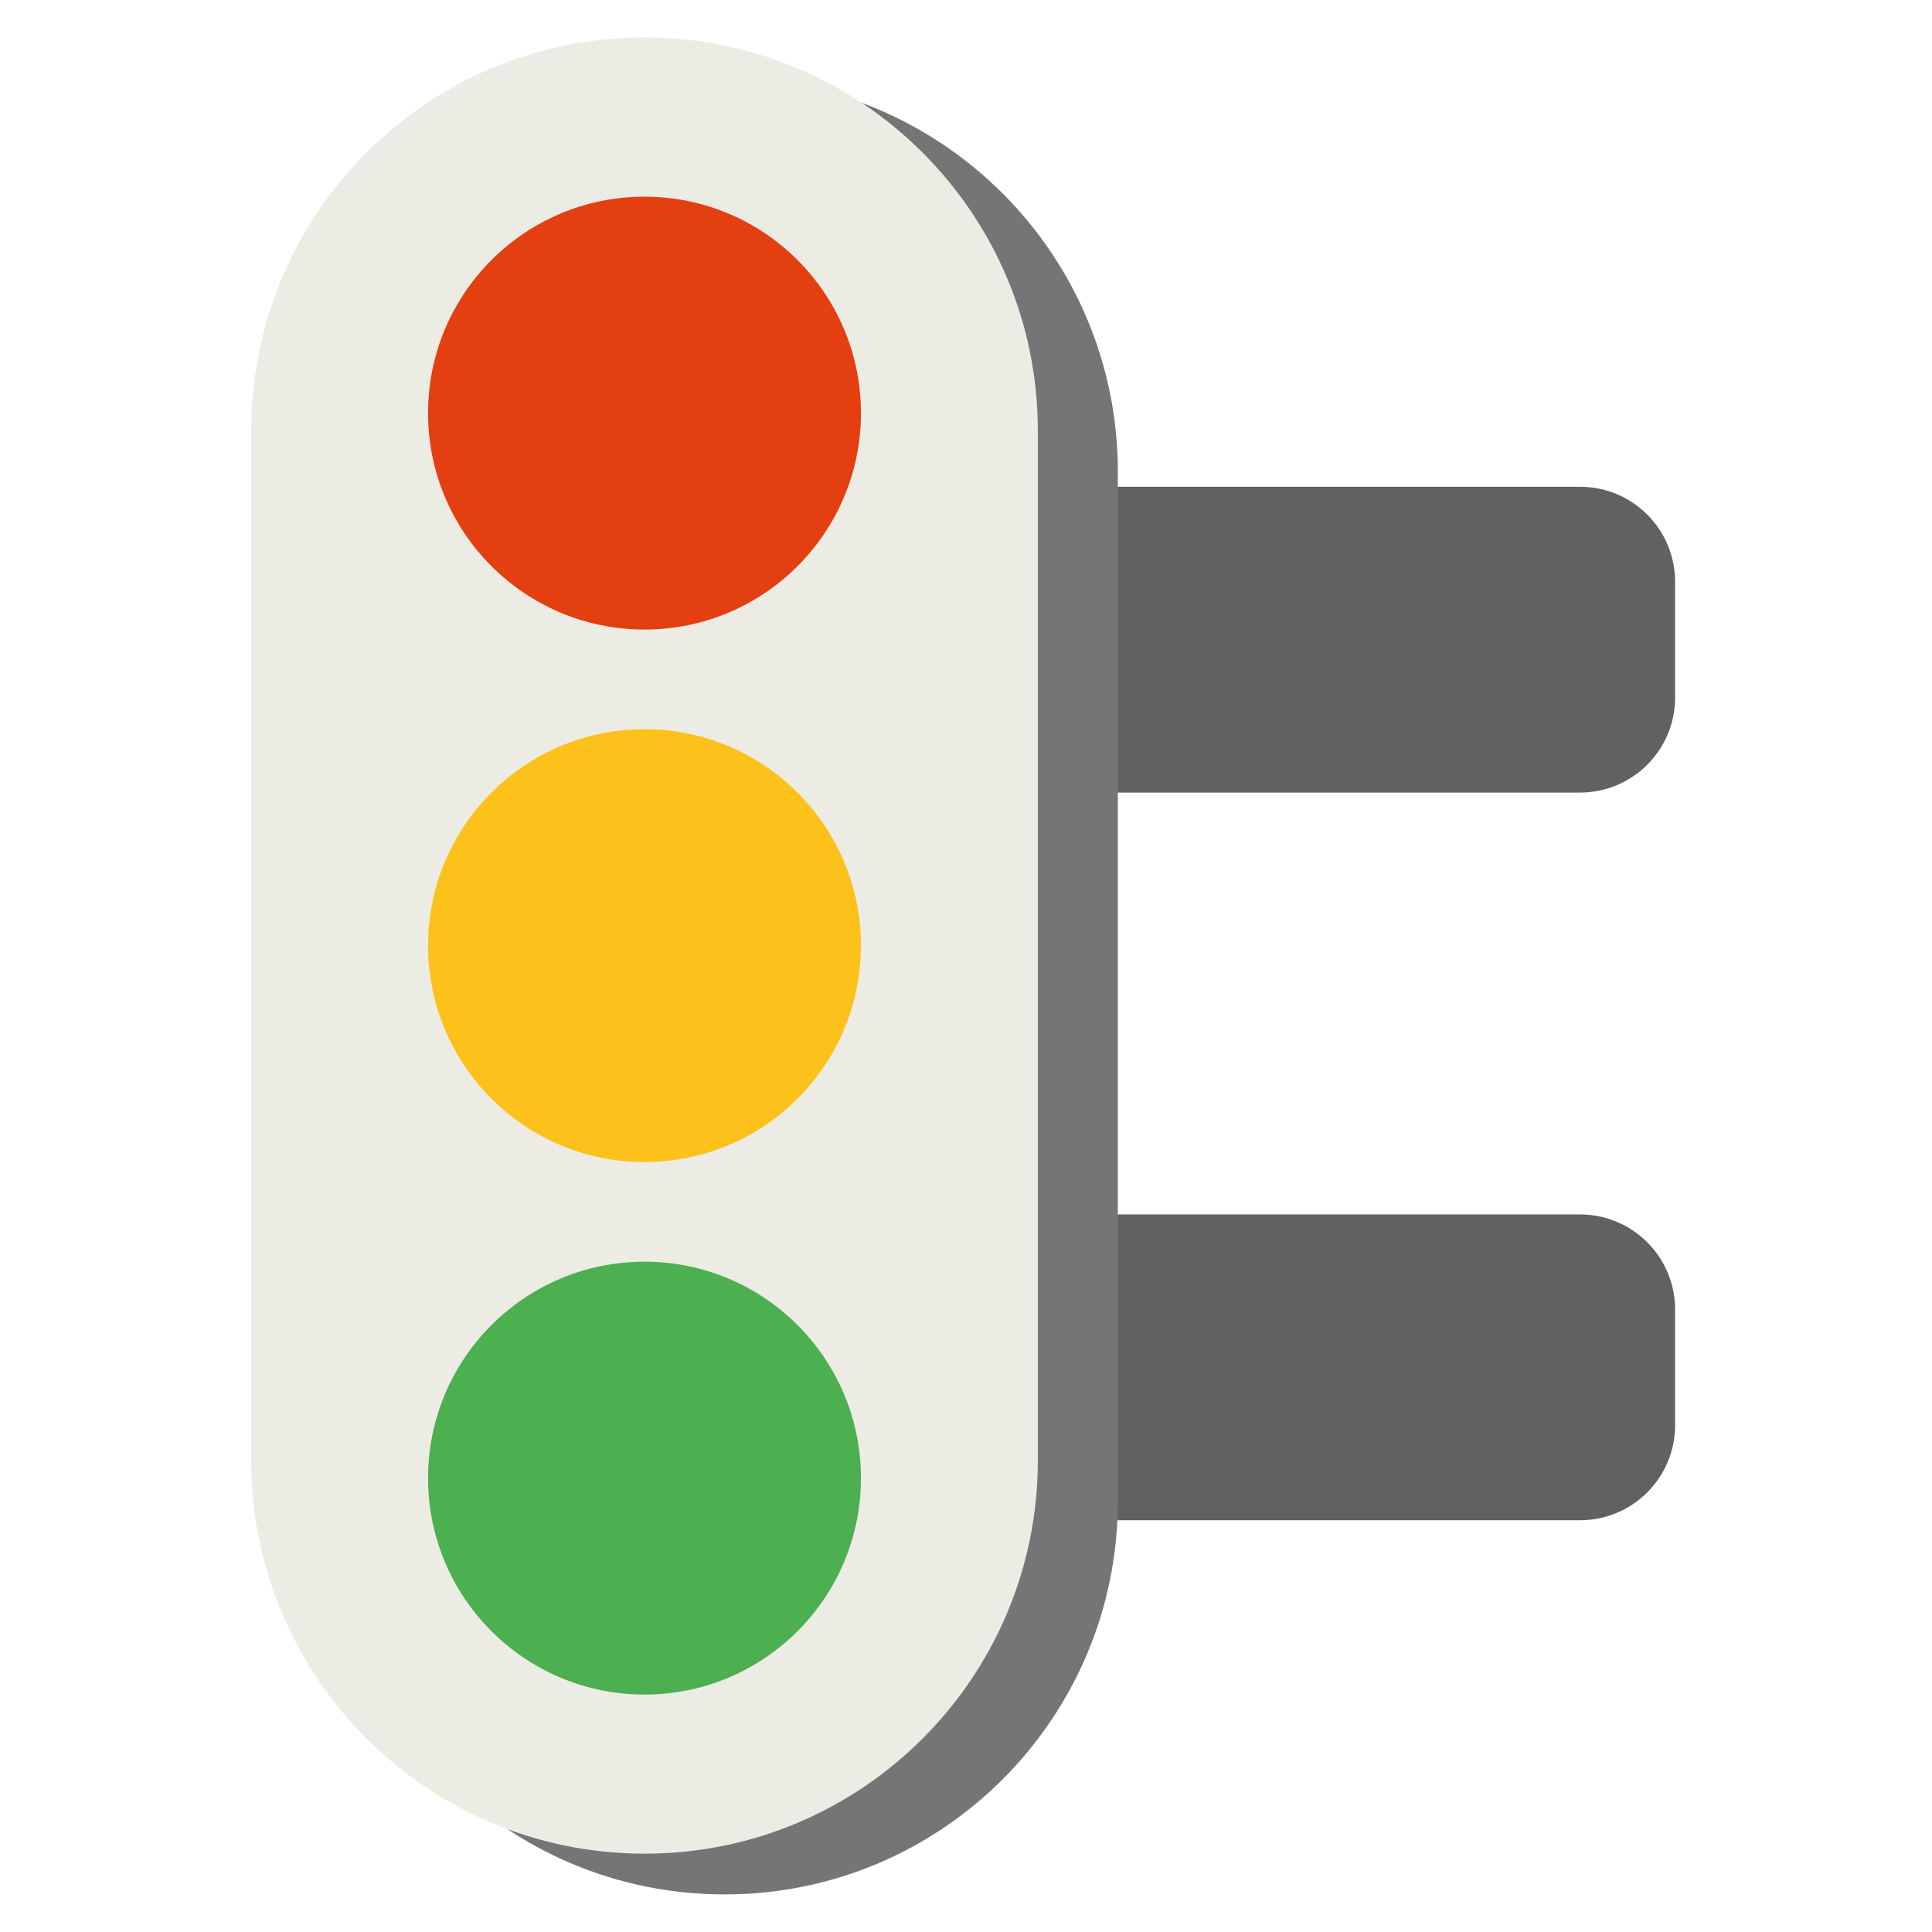
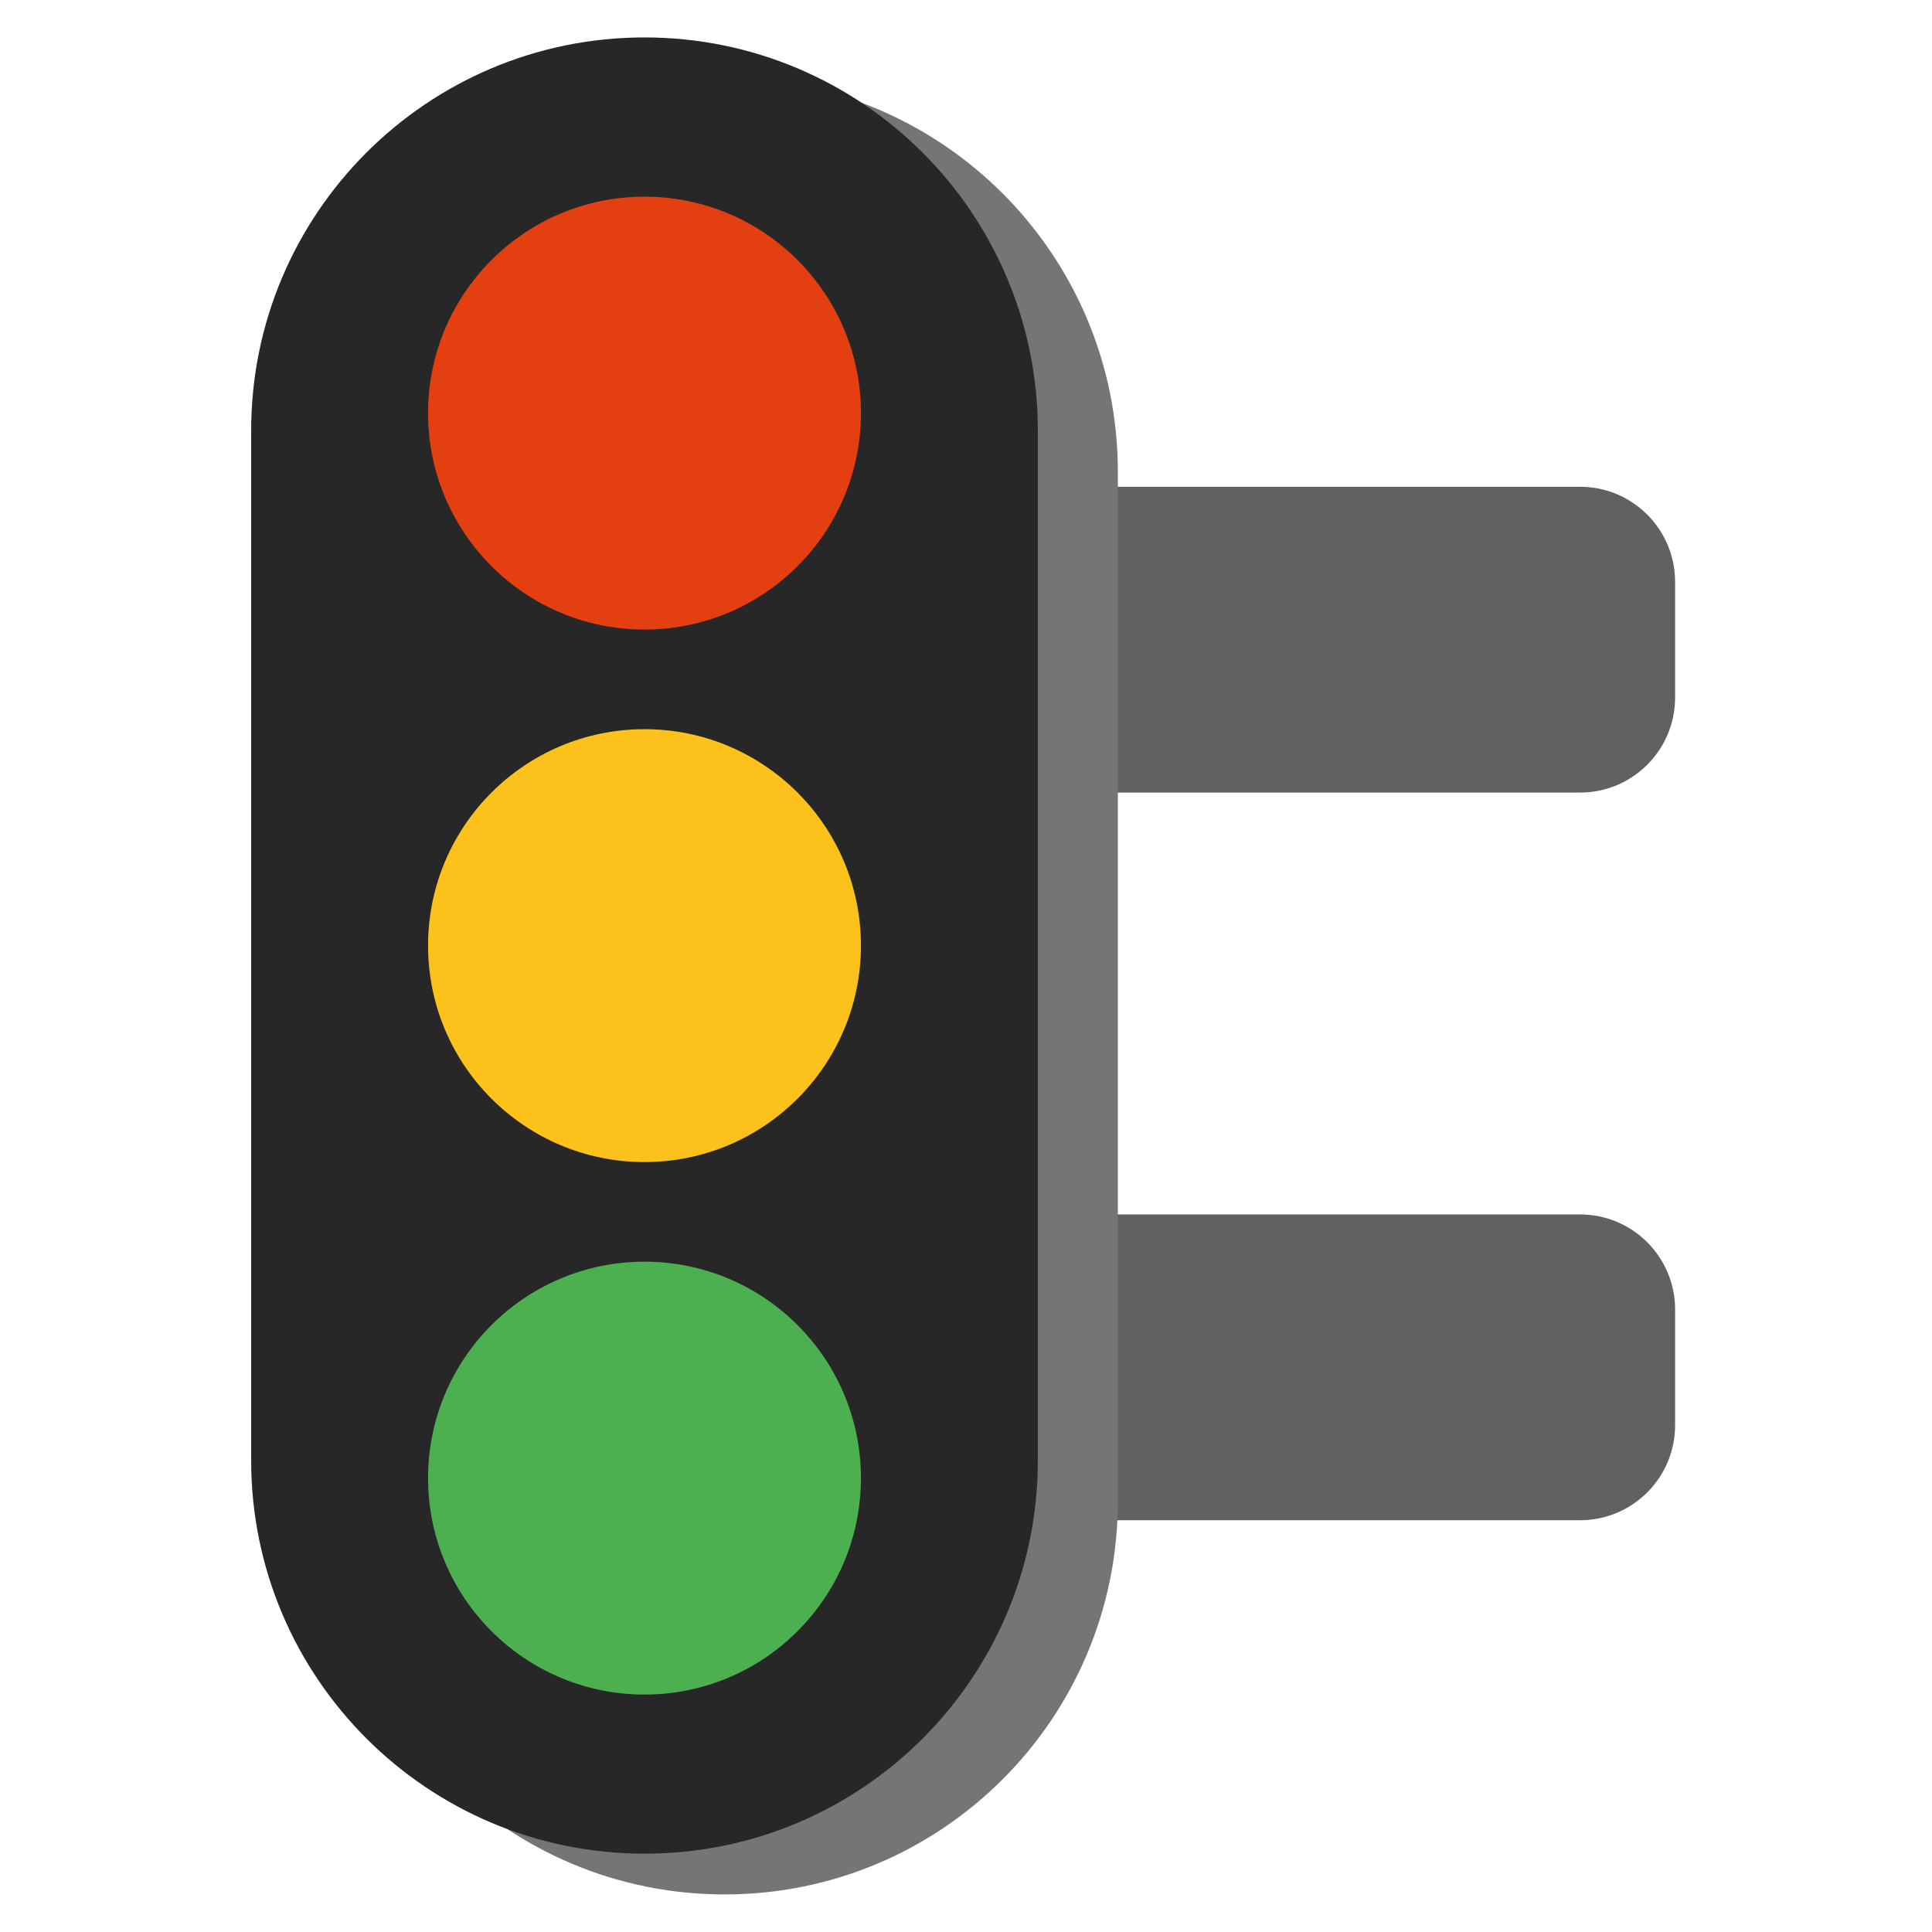
- <svg xmlns="http://www.w3.org/2000/svg" width="128" height="128" style="enable-background:new 0 0 128 128;">
+ <svg xmlns="http://www.w3.org/2000/svg" width="128" height="128" style="enable-background:new 0 0 128 128;" version="1.1" id="svg23">
+   <defs id="defs27" />
  <g id="图层_1">
-     <g>
-       <path d="M31.98,46.21v-7.66c0-3.48,2.82-6.3,6.3-6.3h66.4c3.48,0,6.3,2.82,6.3,6.3v7.66 c0,3.48-2.82,6.3-6.3,6.3h-66.4C34.8,52.51,31.98,49.69,31.98,46.21z" style="fill:#616161;" />
-       <path d="M31.98,94.42v-7.66c0-3.48,2.82-6.3,6.3-6.3h66.4c3.48,0,6.3,2.82,6.3,6.3v7.66 c0,3.48-2.82,6.3-6.3,6.3h-66.4C34.8,100.71,31.98,97.89,31.98,94.42z" style="fill:#616161;" />
-       <g>
-         <path d="M74.06,99.46V31.25C74.06,16.85,62.39,5.18,48,5.18h0c-14.39,0-26.06,11.67-26.06,26.06v68.21 c0,14.39,11.67,26.06,26.06,26.06h0C62.39,125.52,74.06,113.85,74.06,99.46z" style="fill:#757576;" />
-         <path d="M68.76,96.75V28.54c0-14.39-11.67-26.06-26.06-26.06h0c-14.39,0-26.06,11.67-26.06,26.06v68.21 c0,14.39,11.67,26.06,26.06,26.06h0C57.09,122.82,68.76,111.15,68.76,96.75z" style="fill:#EDECE4;" />
-         <g>
-           <circle cx="42.7" cy="97.93" r="14.34" style="fill:#4CAF50;" />
-           <circle cx="42.7" cy="62.65" r="14.34" style="fill:#FCC21B;" />
-           <circle cx="42.7" cy="27.37" r="14.34" style="fill:#E43F11;" />
+     <g id="g20">
+       <path d="M31.98,46.21v-7.66c0-3.48,2.82-6.3,6.3-6.3h66.4c3.48,0,6.3,2.82,6.3,6.3v7.66 c0,3.48-2.82,6.3-6.3,6.3h-66.4C34.8,52.51,31.98,49.69,31.98,46.21z" style="fill:#616161;" id="path2" />
+       <path d="M31.98,94.42v-7.66c0-3.48,2.82-6.3,6.3-6.3h66.4c3.48,0,6.3,2.82,6.3,6.3v7.66 c0,3.48-2.82,6.3-6.3,6.3h-66.4C34.8,100.71,31.98,97.89,31.98,94.42z" style="fill:#616161;" id="path4" />
+       <g id="g18">
+         <path d="M74.06,99.46V31.25C74.06,16.85,62.39,5.18,48,5.18h0c-14.39,0-26.06,11.67-26.06,26.06v68.21 c0,14.39,11.67,26.06,26.06,26.06h0C62.39,125.52,74.06,113.85,74.06,99.46z" style="fill:#757576;" id="path6" />
+         <path d="M68.76,96.75V28.54c0-14.39-11.67-26.06-26.06-26.06h0c-14.39,0-26.06,11.67-26.06,26.06v68.21 c0,14.39,11.67,26.06,26.06,26.06h0C57.09,122.82,68.76,111.15,68.76,96.75z" style="fill:#272727;fill-opacity:1" id="path8" />
+         <g id="g16">
+           <circle cx="42.7" cy="97.93" r="14.34" style="fill:#4CAF50;" id="circle10" />
+           <circle cx="42.7" cy="62.65" r="14.34" style="fill:#FCC21B;" id="circle12" />
+           <circle cx="42.7" cy="27.37" r="14.34" style="fill:#E43F11;" id="circle14" />
        </g>
      </g>
    </g>
  </g>
</svg>
